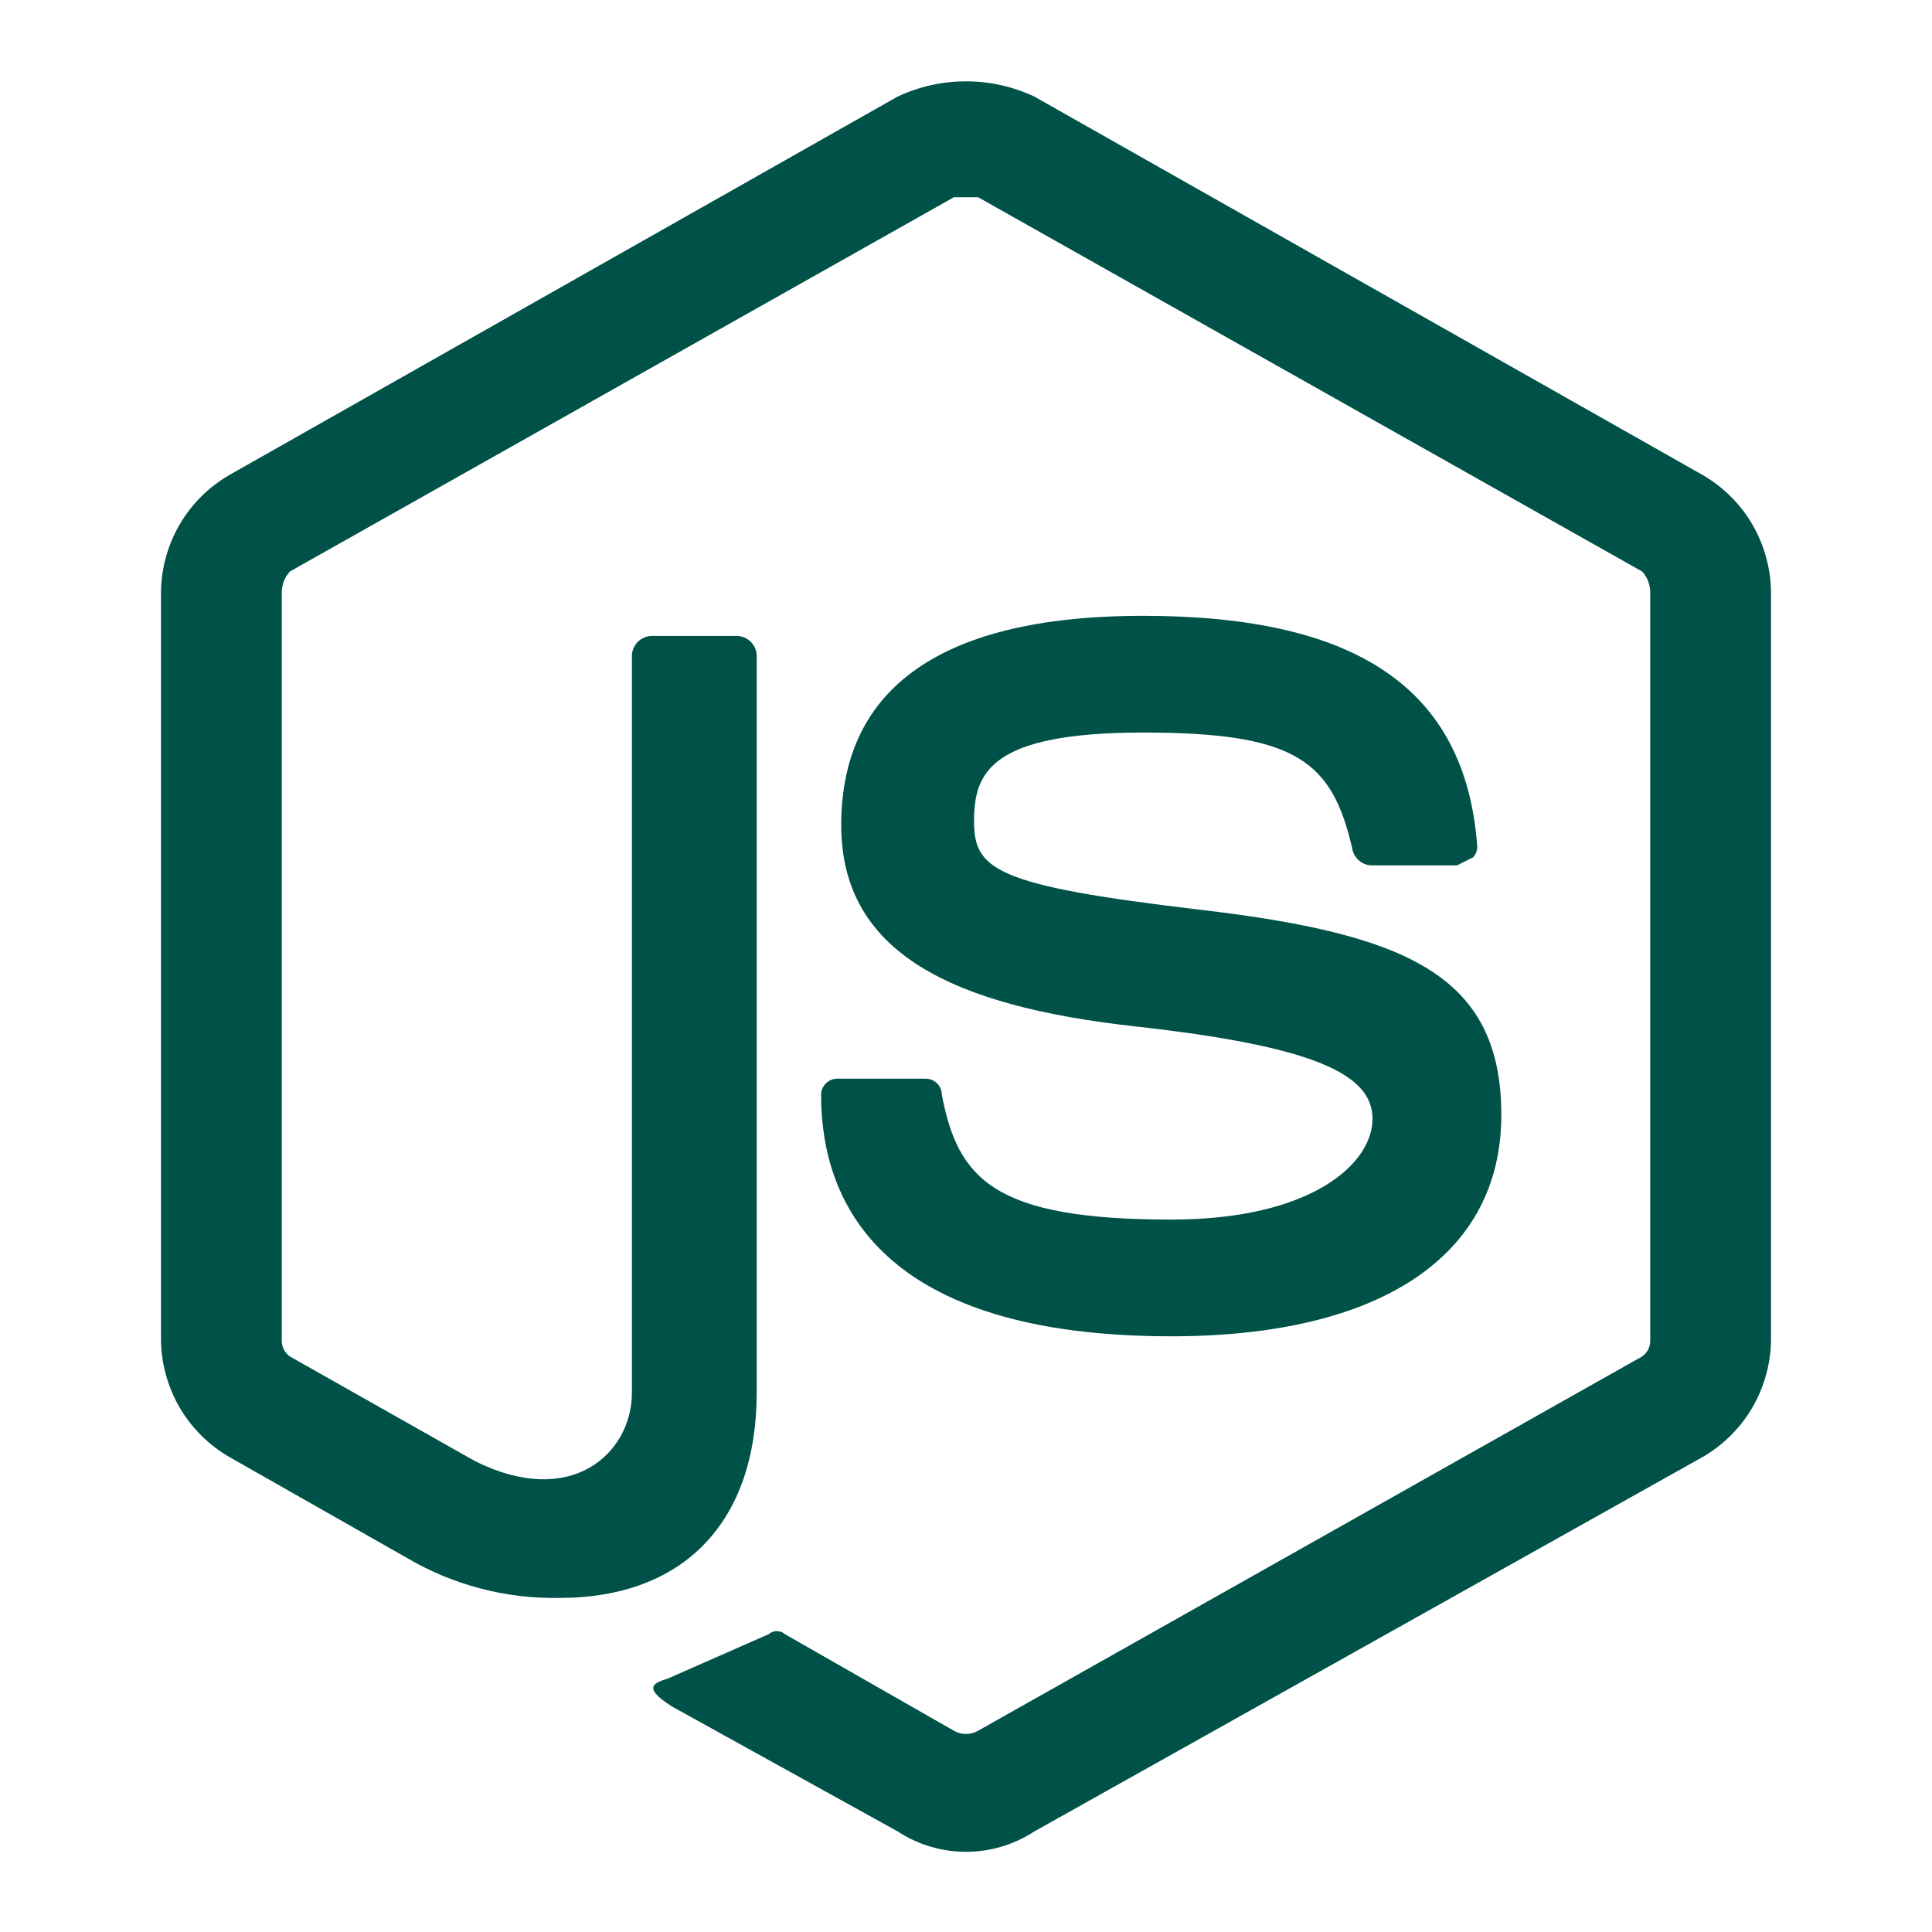
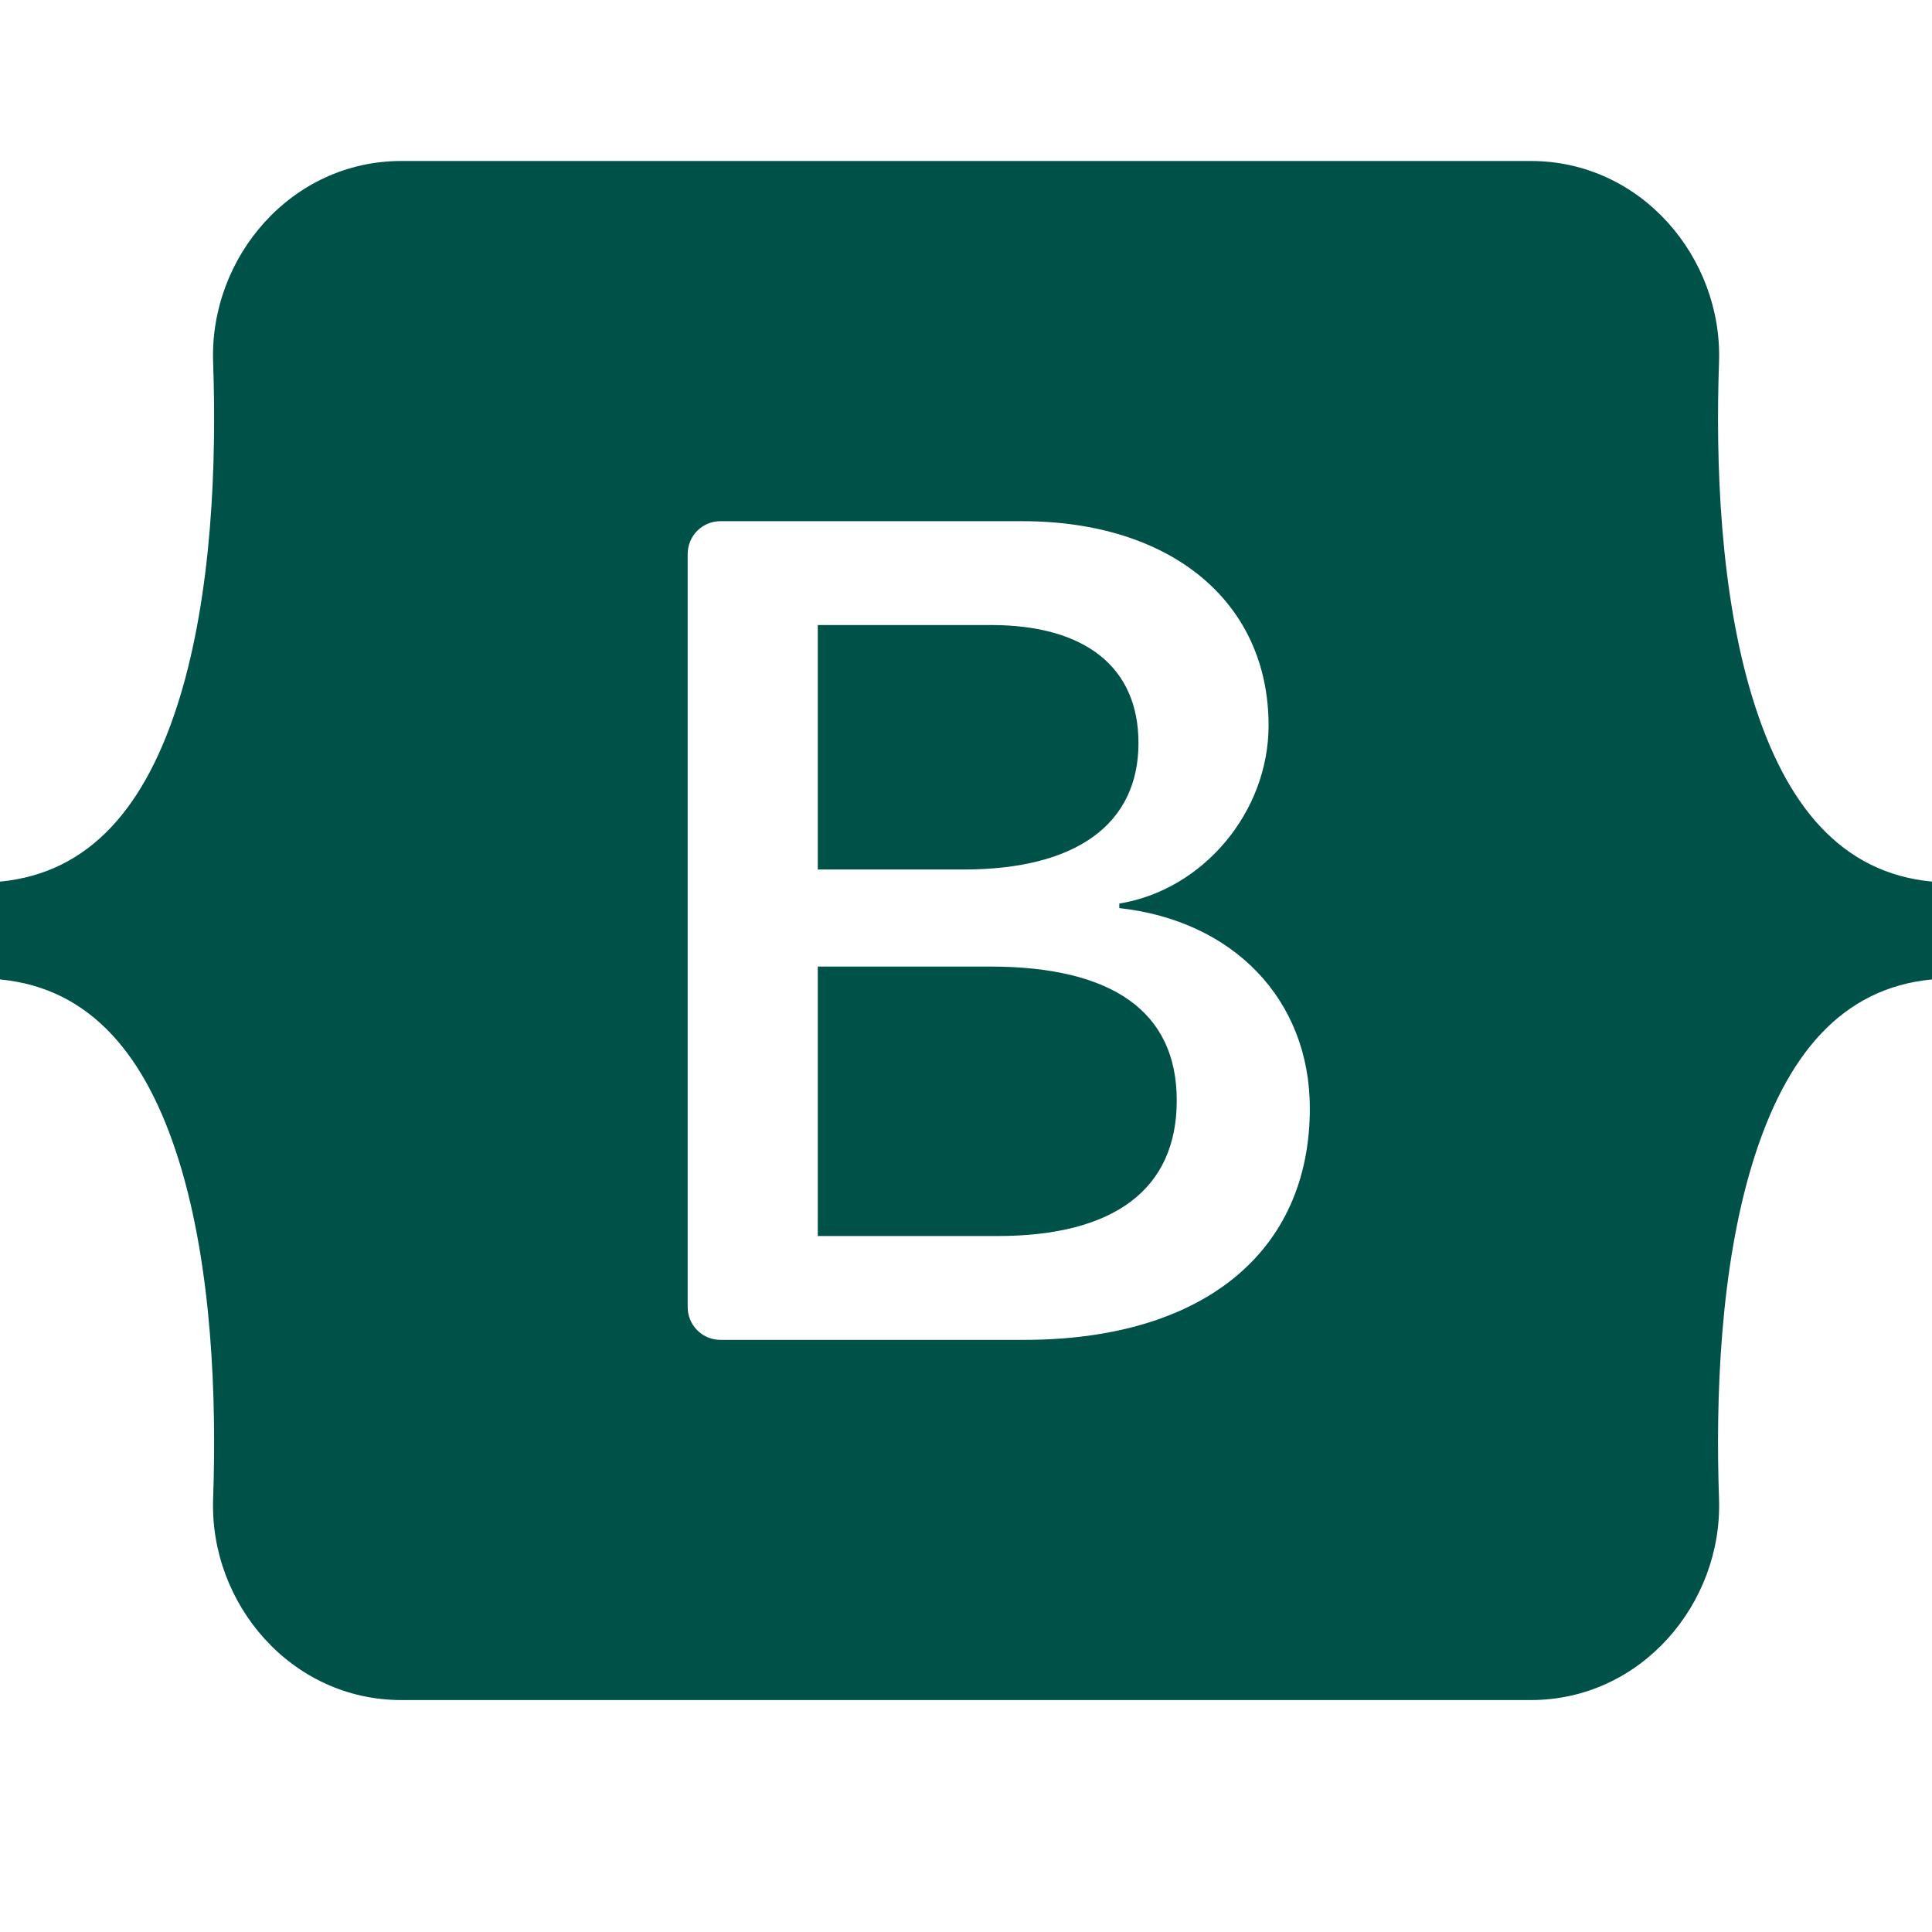
<svg xmlns="http://www.w3.org/2000/svg" width="200" zoomAndPan="magnify" viewBox="0 0 150 150" height="200" preserveAspectRatio="xMidYMid meet" version="1.0">
-   <path fill="#005249" d="M 132.188 36.875 L 80.312 7.5 C 79.48 7.109 78.617 6.816 77.723 6.613 C 76.824 6.414 75.918 6.316 75 6.316 C 74.082 6.316 73.176 6.414 72.277 6.613 C 71.383 6.816 70.52 7.109 69.688 7.5 L 17.812 36.875 C 17.016 37.336 16.289 37.891 15.637 38.539 C 14.984 39.188 14.422 39.91 13.957 40.703 C 13.492 41.5 13.137 42.34 12.891 43.227 C 12.641 44.113 12.512 45.016 12.5 45.938 L 12.5 104.062 C 12.512 104.984 12.641 105.887 12.891 106.773 C 13.137 107.66 13.492 108.5 13.957 109.297 C 14.422 110.09 14.984 110.812 15.637 111.461 C 16.289 112.109 17.016 112.664 17.812 113.125 L 31.562 120.938 C 33.359 122 35.266 122.793 37.281 123.324 C 39.301 123.855 41.352 124.102 43.438 124.062 C 53.125 124.062 58.75 118.125 58.75 108.125 L 58.75 50.938 C 58.75 50.73 58.711 50.531 58.633 50.34 C 58.551 50.148 58.438 49.98 58.293 49.832 C 58.145 49.688 57.977 49.574 57.785 49.492 C 57.594 49.414 57.395 49.375 57.188 49.375 L 50.625 49.375 C 50.418 49.375 50.219 49.414 50.027 49.492 C 49.836 49.574 49.668 49.688 49.52 49.832 C 49.375 49.98 49.262 50.148 49.18 50.34 C 49.102 50.531 49.062 50.73 49.062 50.938 L 49.062 108.125 C 49.062 112.812 44.375 117.188 36.875 113.438 L 22.5 105.312 C 22.082 105 21.875 104.582 21.875 104.062 L 21.875 45.938 C 21.898 45.344 22.105 44.82 22.5 44.375 L 74.062 15.312 L 75.938 15.312 L 127.5 44.375 C 127.895 44.82 128.102 45.344 128.125 45.938 L 128.125 104.062 C 128.125 104.582 127.918 105 127.5 105.312 L 75.938 134.375 C 75.648 134.543 75.336 134.625 75 134.625 C 74.664 134.625 74.352 134.543 74.062 134.375 L 60.938 126.875 C 60.758 126.715 60.551 126.637 60.312 126.637 C 60.074 126.637 59.867 126.715 59.688 126.875 L 51.875 130.312 C 50.938 130.625 49.688 130.938 52.188 132.5 L 69.688 142.188 C 70.477 142.703 71.324 143.098 72.227 143.367 C 73.133 143.641 74.055 143.773 75 143.773 C 75.945 143.773 76.867 143.641 77.773 143.367 C 78.676 143.098 79.523 142.703 80.312 142.188 L 132.188 113.125 C 132.984 112.664 133.711 112.109 134.363 111.461 C 135.016 110.812 135.578 110.09 136.043 109.297 C 136.508 108.5 136.863 107.66 137.109 106.773 C 137.359 105.887 137.488 104.984 137.5 104.062 L 137.5 45.938 C 137.488 45.016 137.359 44.113 137.109 43.227 C 136.863 42.34 136.508 41.5 136.043 40.703 C 135.578 39.91 135.016 39.188 134.363 38.539 C 133.711 37.891 132.984 37.336 132.188 36.875 Z M 132.188 36.875 " fill-opacity="1" fill-rule="nonzero" />
-   <path fill="#005249" d="M 90.938 94.688 C 77.188 94.688 74.375 91.562 73.125 85 C 73.125 84.836 73.094 84.676 73.031 84.523 C 72.965 84.367 72.875 84.234 72.758 84.117 C 72.641 84 72.508 83.91 72.352 83.844 C 72.199 83.781 72.039 83.75 71.875 83.75 L 65 83.75 C 64.836 83.75 64.676 83.781 64.523 83.844 C 64.367 83.91 64.234 84 64.117 84.117 C 64 84.234 63.91 84.367 63.844 84.523 C 63.781 84.676 63.75 84.836 63.75 85 C 63.75 93.438 68.438 103.75 90.938 103.75 C 107.188 103.75 116.562 97.5 116.562 86.562 C 116.562 75.625 109.062 72.5 93.125 70.625 C 77.188 68.75 75.625 67.5 75.625 63.75 C 75.625 60 76.875 56.875 88.75 56.875 C 100.625 56.875 103.438 59.062 105 65.938 C 105.074 66.309 105.262 66.609 105.555 66.844 C 105.848 67.082 106.184 67.195 106.562 67.188 L 113.125 67.188 L 114.375 66.562 C 114.613 66.293 114.719 65.98 114.688 65.625 C 113.75 53.438 105.312 47.812 88.75 47.812 C 72.188 47.812 65.312 54.062 65.312 64.062 C 65.312 74.062 74.062 78.125 88.125 79.688 C 102.188 81.25 106.562 83.438 106.562 86.875 C 106.562 90.312 101.875 94.688 90.938 94.688 Z M 90.938 94.688 " fill-opacity="1" fill-rule="nonzero" />
+   <path fill="#005249" d="M 31.156 12.5 C 22.598 12.5 16.262 19.992 16.547 28.117 C 16.82 35.922 16.465 46.027 13.922 54.273 C 11.367 62.539 7.051 67.777 0 68.449 L 0 76.043 C 7.051 76.715 11.367 81.953 13.922 90.219 C 16.465 98.461 16.82 108.57 16.547 116.375 C 16.262 124.5 22.598 131.992 31.156 131.992 L 118.855 131.992 C 127.414 131.992 133.746 124.5 133.465 116.375 C 133.191 108.57 133.543 98.461 136.09 90.219 C 138.645 81.953 142.949 76.715 150 76.043 L 150 68.449 C 142.949 67.777 138.645 62.539 136.09 54.273 C 133.543 46.031 133.191 35.922 133.465 28.117 C 133.746 19.992 127.414 12.5 118.855 12.5 L 31.152 12.5 Z M 101.695 86.055 C 101.695 97.242 93.352 104.027 79.504 104.027 L 55.934 104.027 C 55.258 104.027 54.609 103.758 54.133 103.281 C 53.656 102.805 53.391 102.156 53.391 101.484 L 53.391 43.008 C 53.391 42.336 53.656 41.688 54.133 41.211 C 54.609 40.734 55.258 40.465 55.934 40.465 L 79.371 40.465 C 90.914 40.465 98.492 46.719 98.492 56.324 C 98.492 63.062 93.395 69.098 86.902 70.152 L 86.902 70.504 C 95.742 71.477 101.695 77.598 101.695 86.055 Z M 76.934 48.527 L 63.492 48.527 L 63.492 67.508 L 74.812 67.508 C 83.562 67.508 88.391 63.984 88.391 57.688 C 88.391 51.785 84.238 48.527 76.934 48.527 Z M 63.492 75.043 L 63.492 95.965 L 77.43 95.965 C 86.539 95.965 91.363 92.309 91.363 85.438 C 91.363 78.566 86.402 75.043 76.844 75.043 Z M 63.492 75.043 " fill-opacity="1" fill-rule="evenodd" />
</svg>
